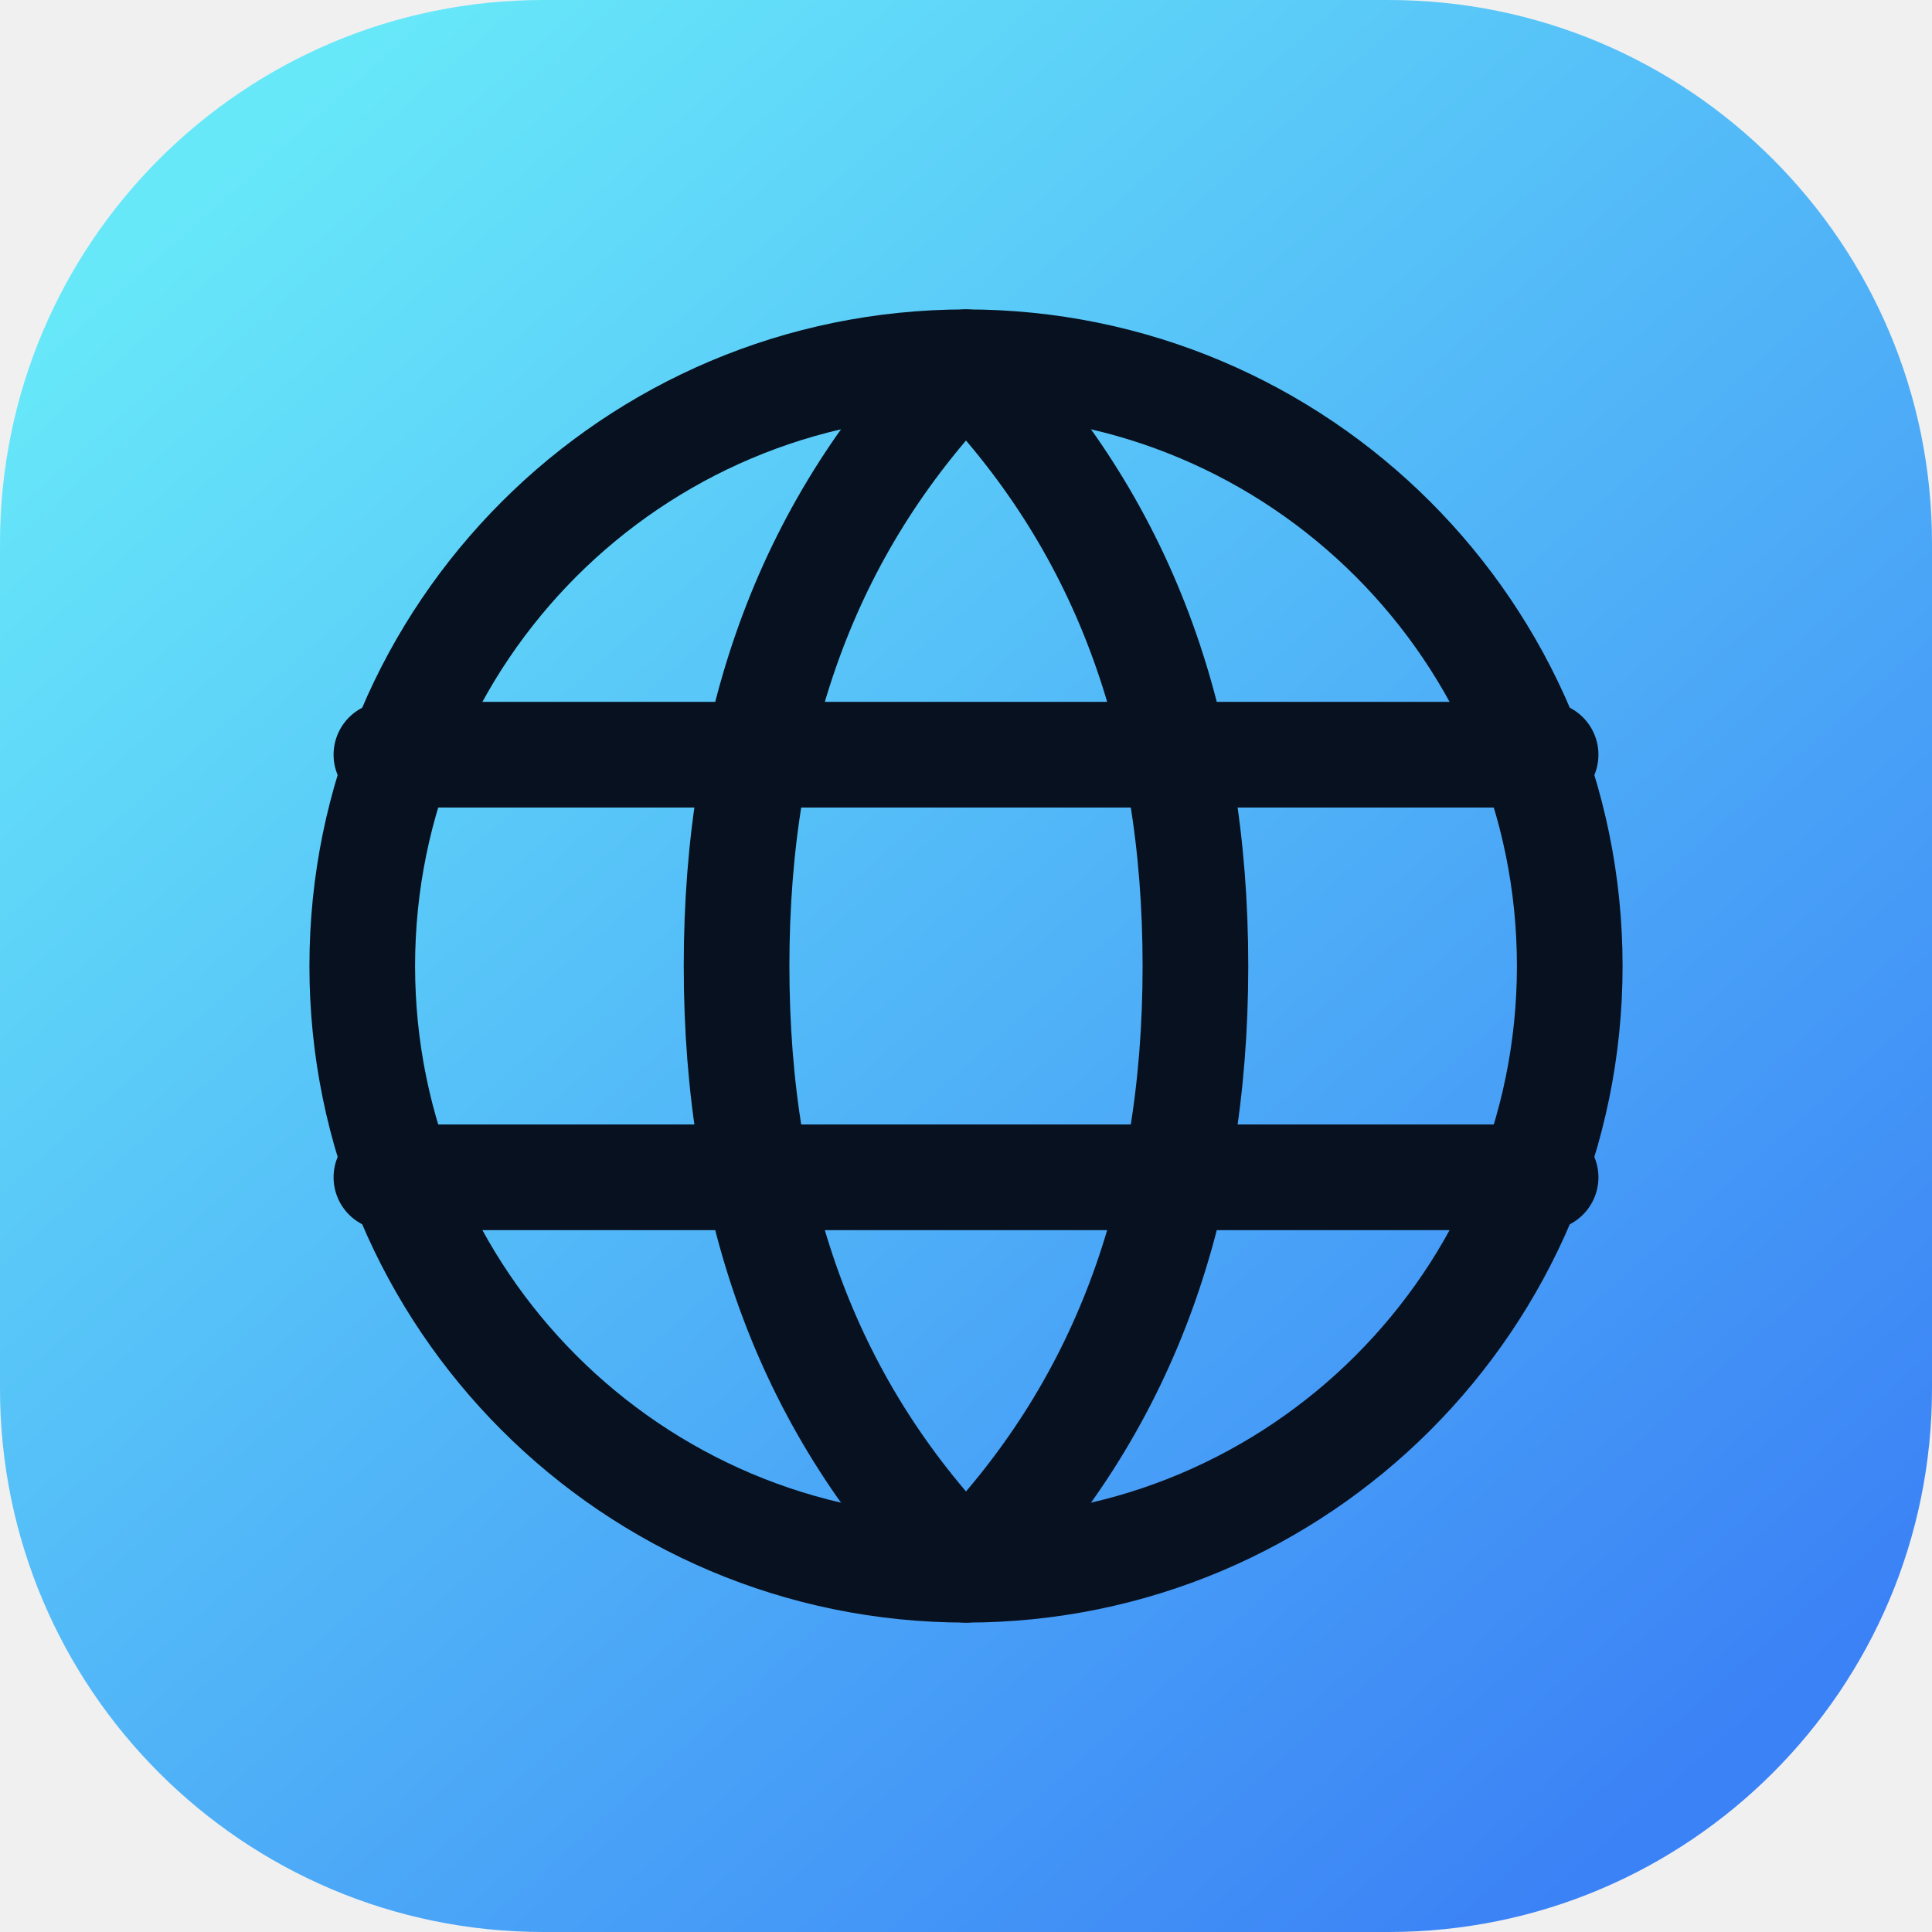
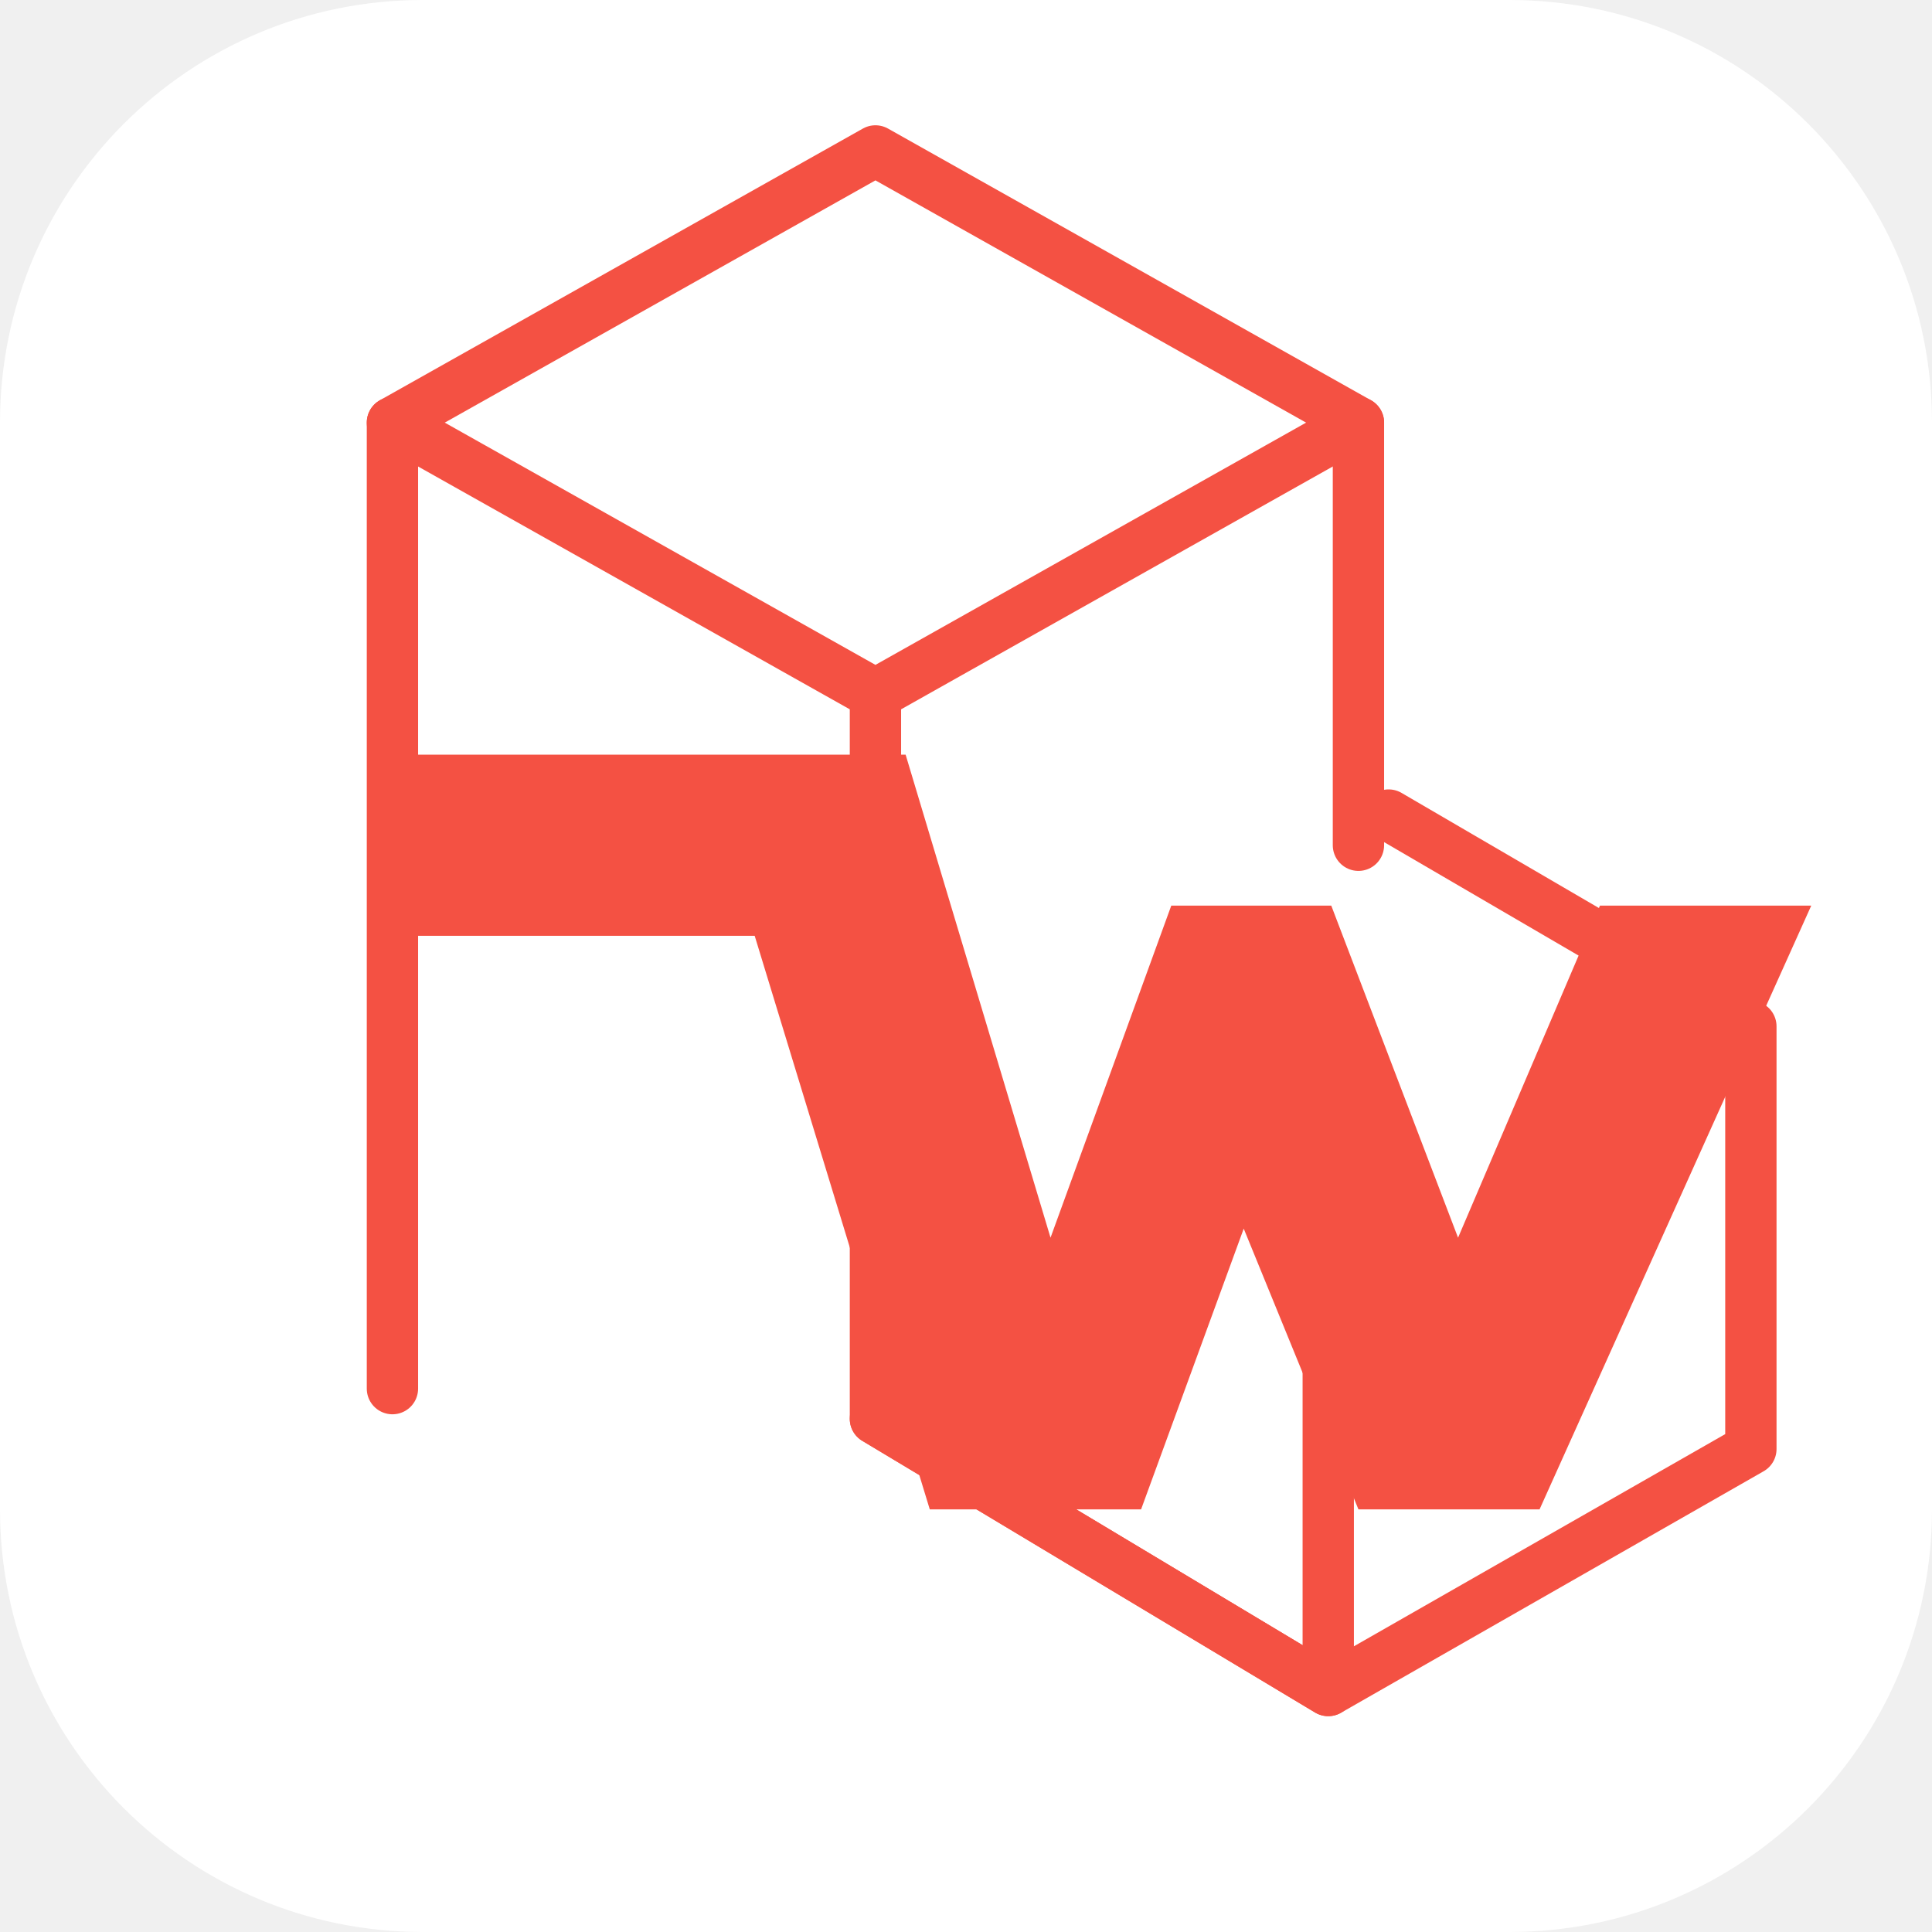
<svg xmlns="http://www.w3.org/2000/svg" viewBox="0 0 64 64" role="img" aria-label="World">
-   <defs>
-     <linearGradient id="background" x1="8" y1="5" x2="56" y2="59" gradientUnits="userSpaceOnUse">
-       <stop stop-color="#67E8F9" />
-       <stop offset="1" stop-color="#3B82F6" />
-     </linearGradient>
-   </defs>
-   <rect width="64" height="64" rx="18" fill="url(#background)" />
-   <g fill="none" stroke="#08111F" stroke-linecap="round" stroke-linejoin="round" stroke-width="3.5">
-     <circle cx="32" cy="32" r="20" />
-     <path d="M12.8 25h38.4M12.8 39h38.4M32 12c5.2 5.3 7.6 11.9 7.6 20S37.2 46.7 32 52c-5.2-5.3-7.6-11.9-7.6-20S26.8 17.3 32 12Z" />
+   <rect width="64" height="64" rx="14" fill="#fff" />
+   <g fill="none" stroke="#f45143" stroke-linecap="round" stroke-linejoin="round" stroke-width="1.7">
+     <path d="M13 46V14L29 5l16 9v14" />
+     <path d="m13 14 16 9 16-9M29 23v24l15 9 14-8V34l-12-7" />
+     <path d="m29 47 15 9V41" />
  </g>
+   <path d="M13 25h17l4.8 16 4-11h5.3l4.2 11L53 30h7l-9 20h-6l-3.8-9.3L37.8 50h-7L25 31H13z" fill="#f45143" />
</svg>
